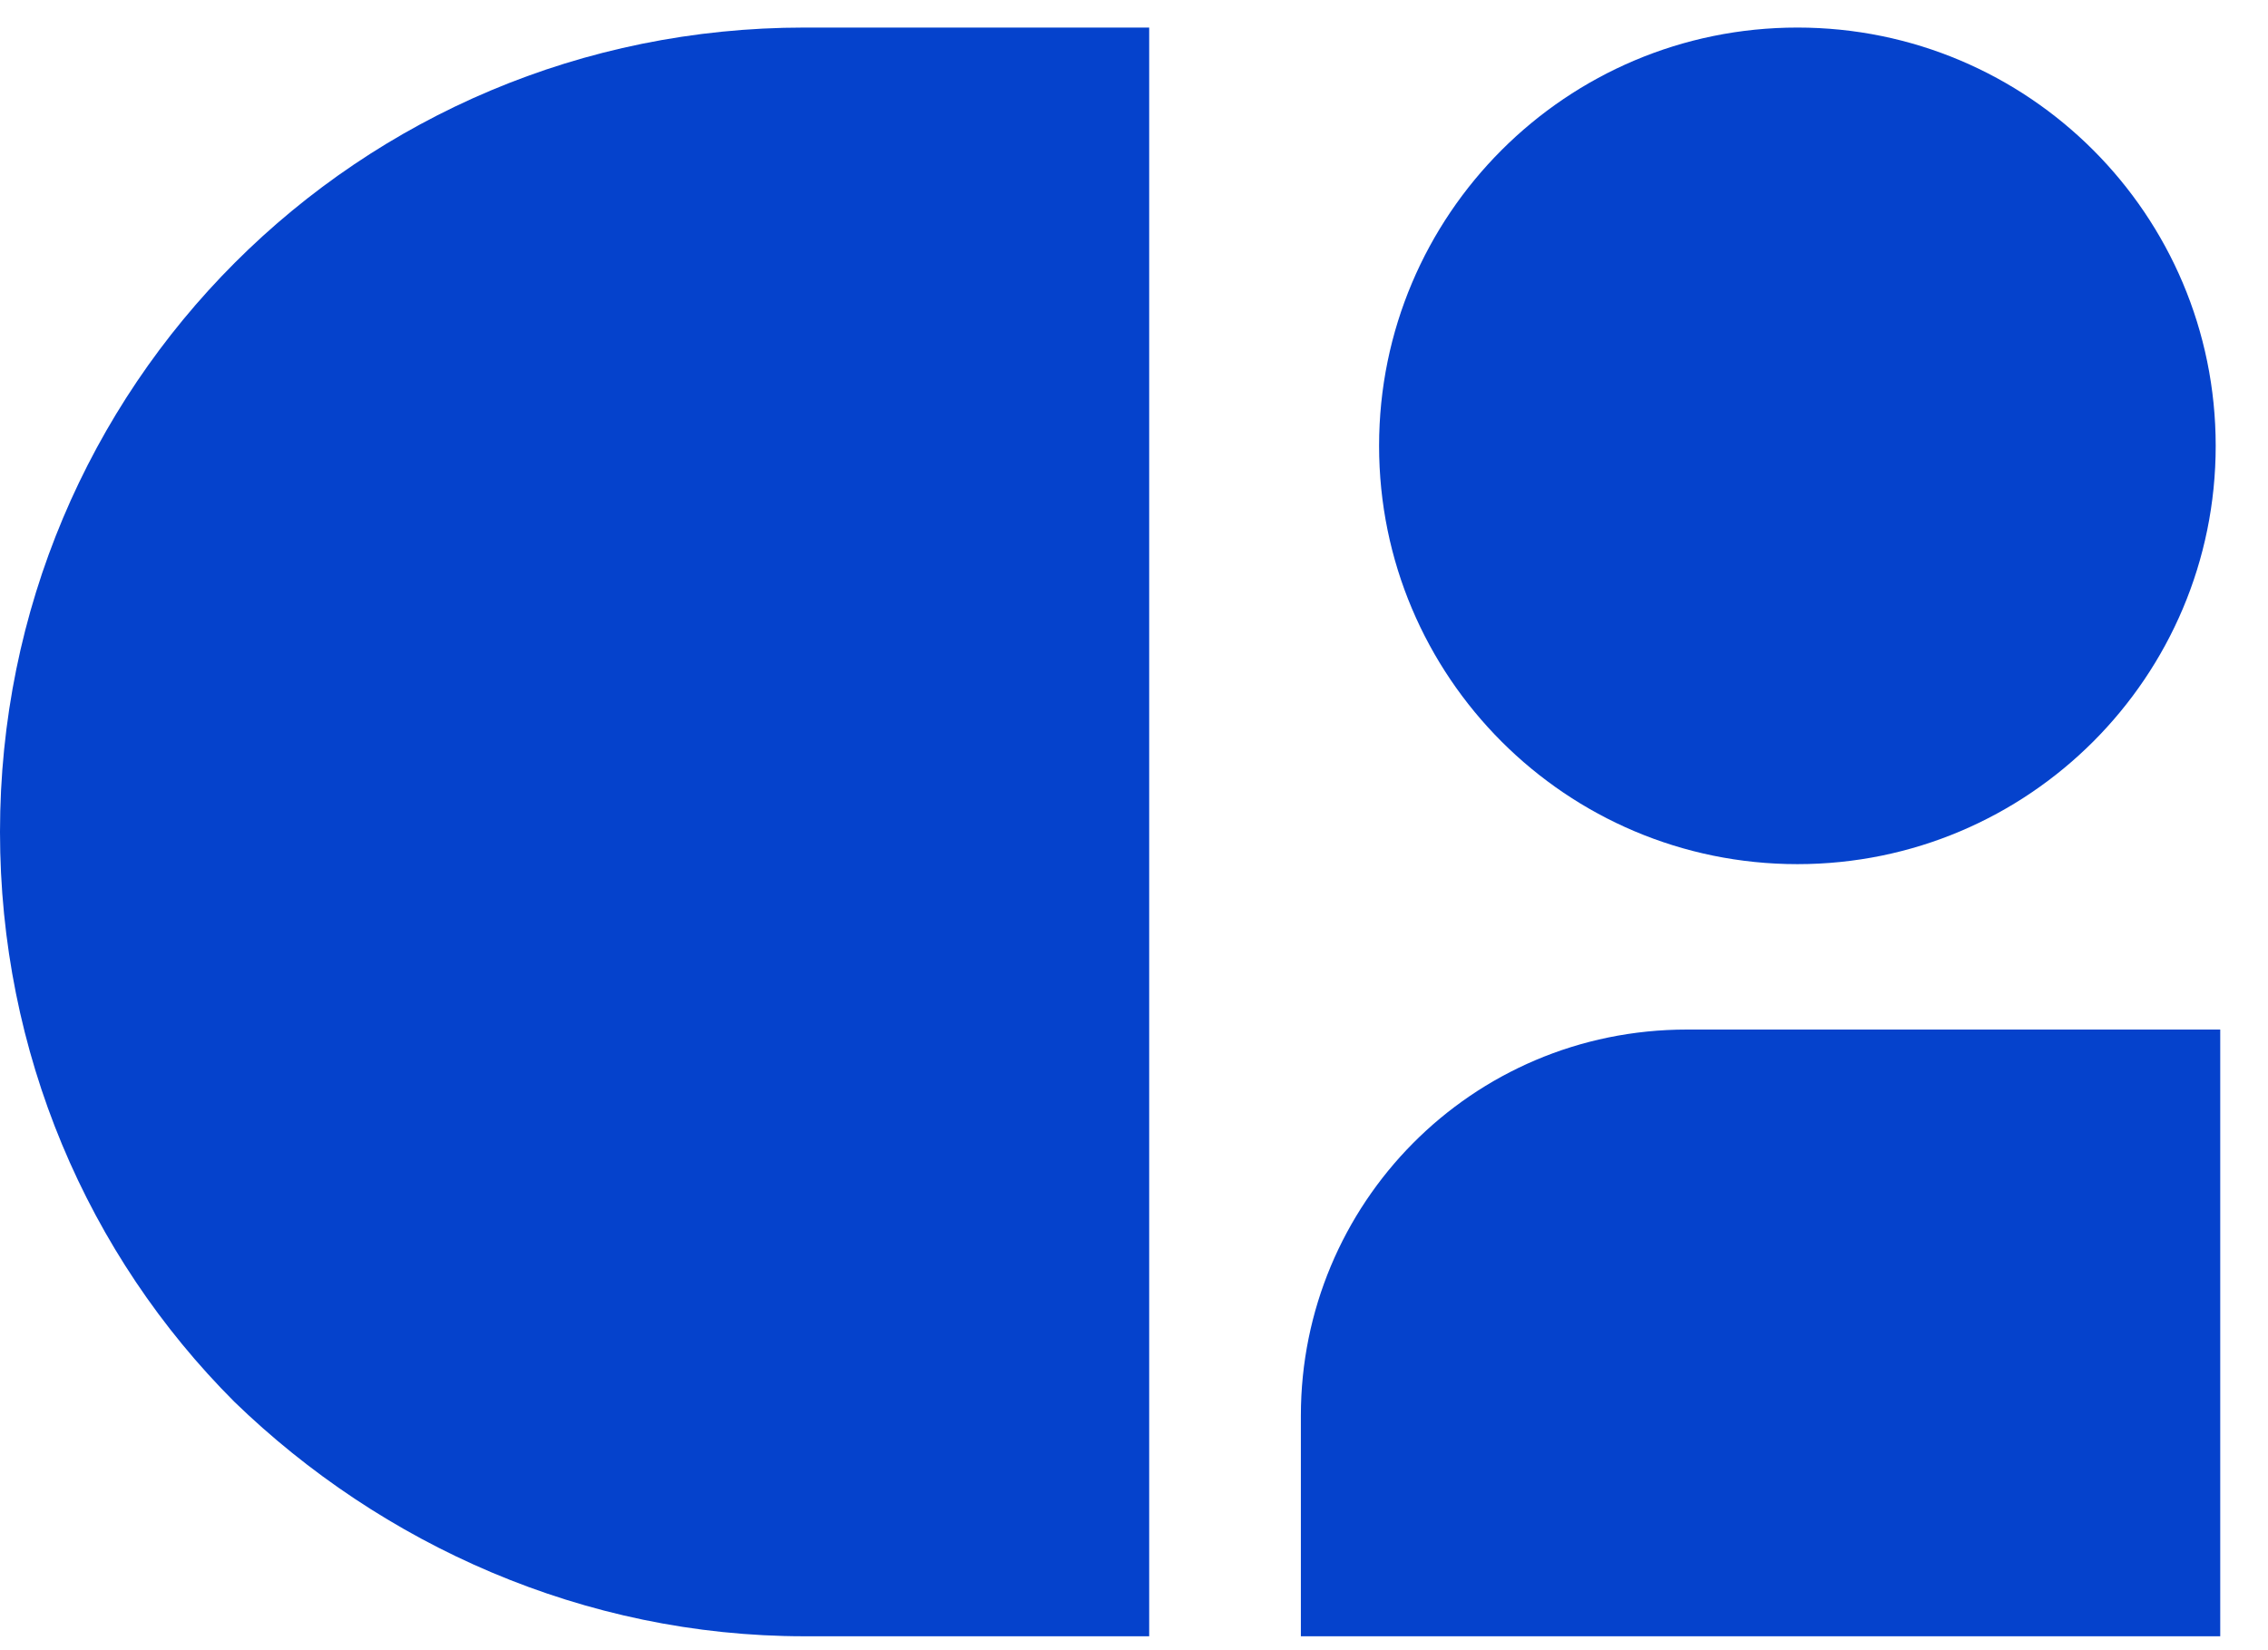
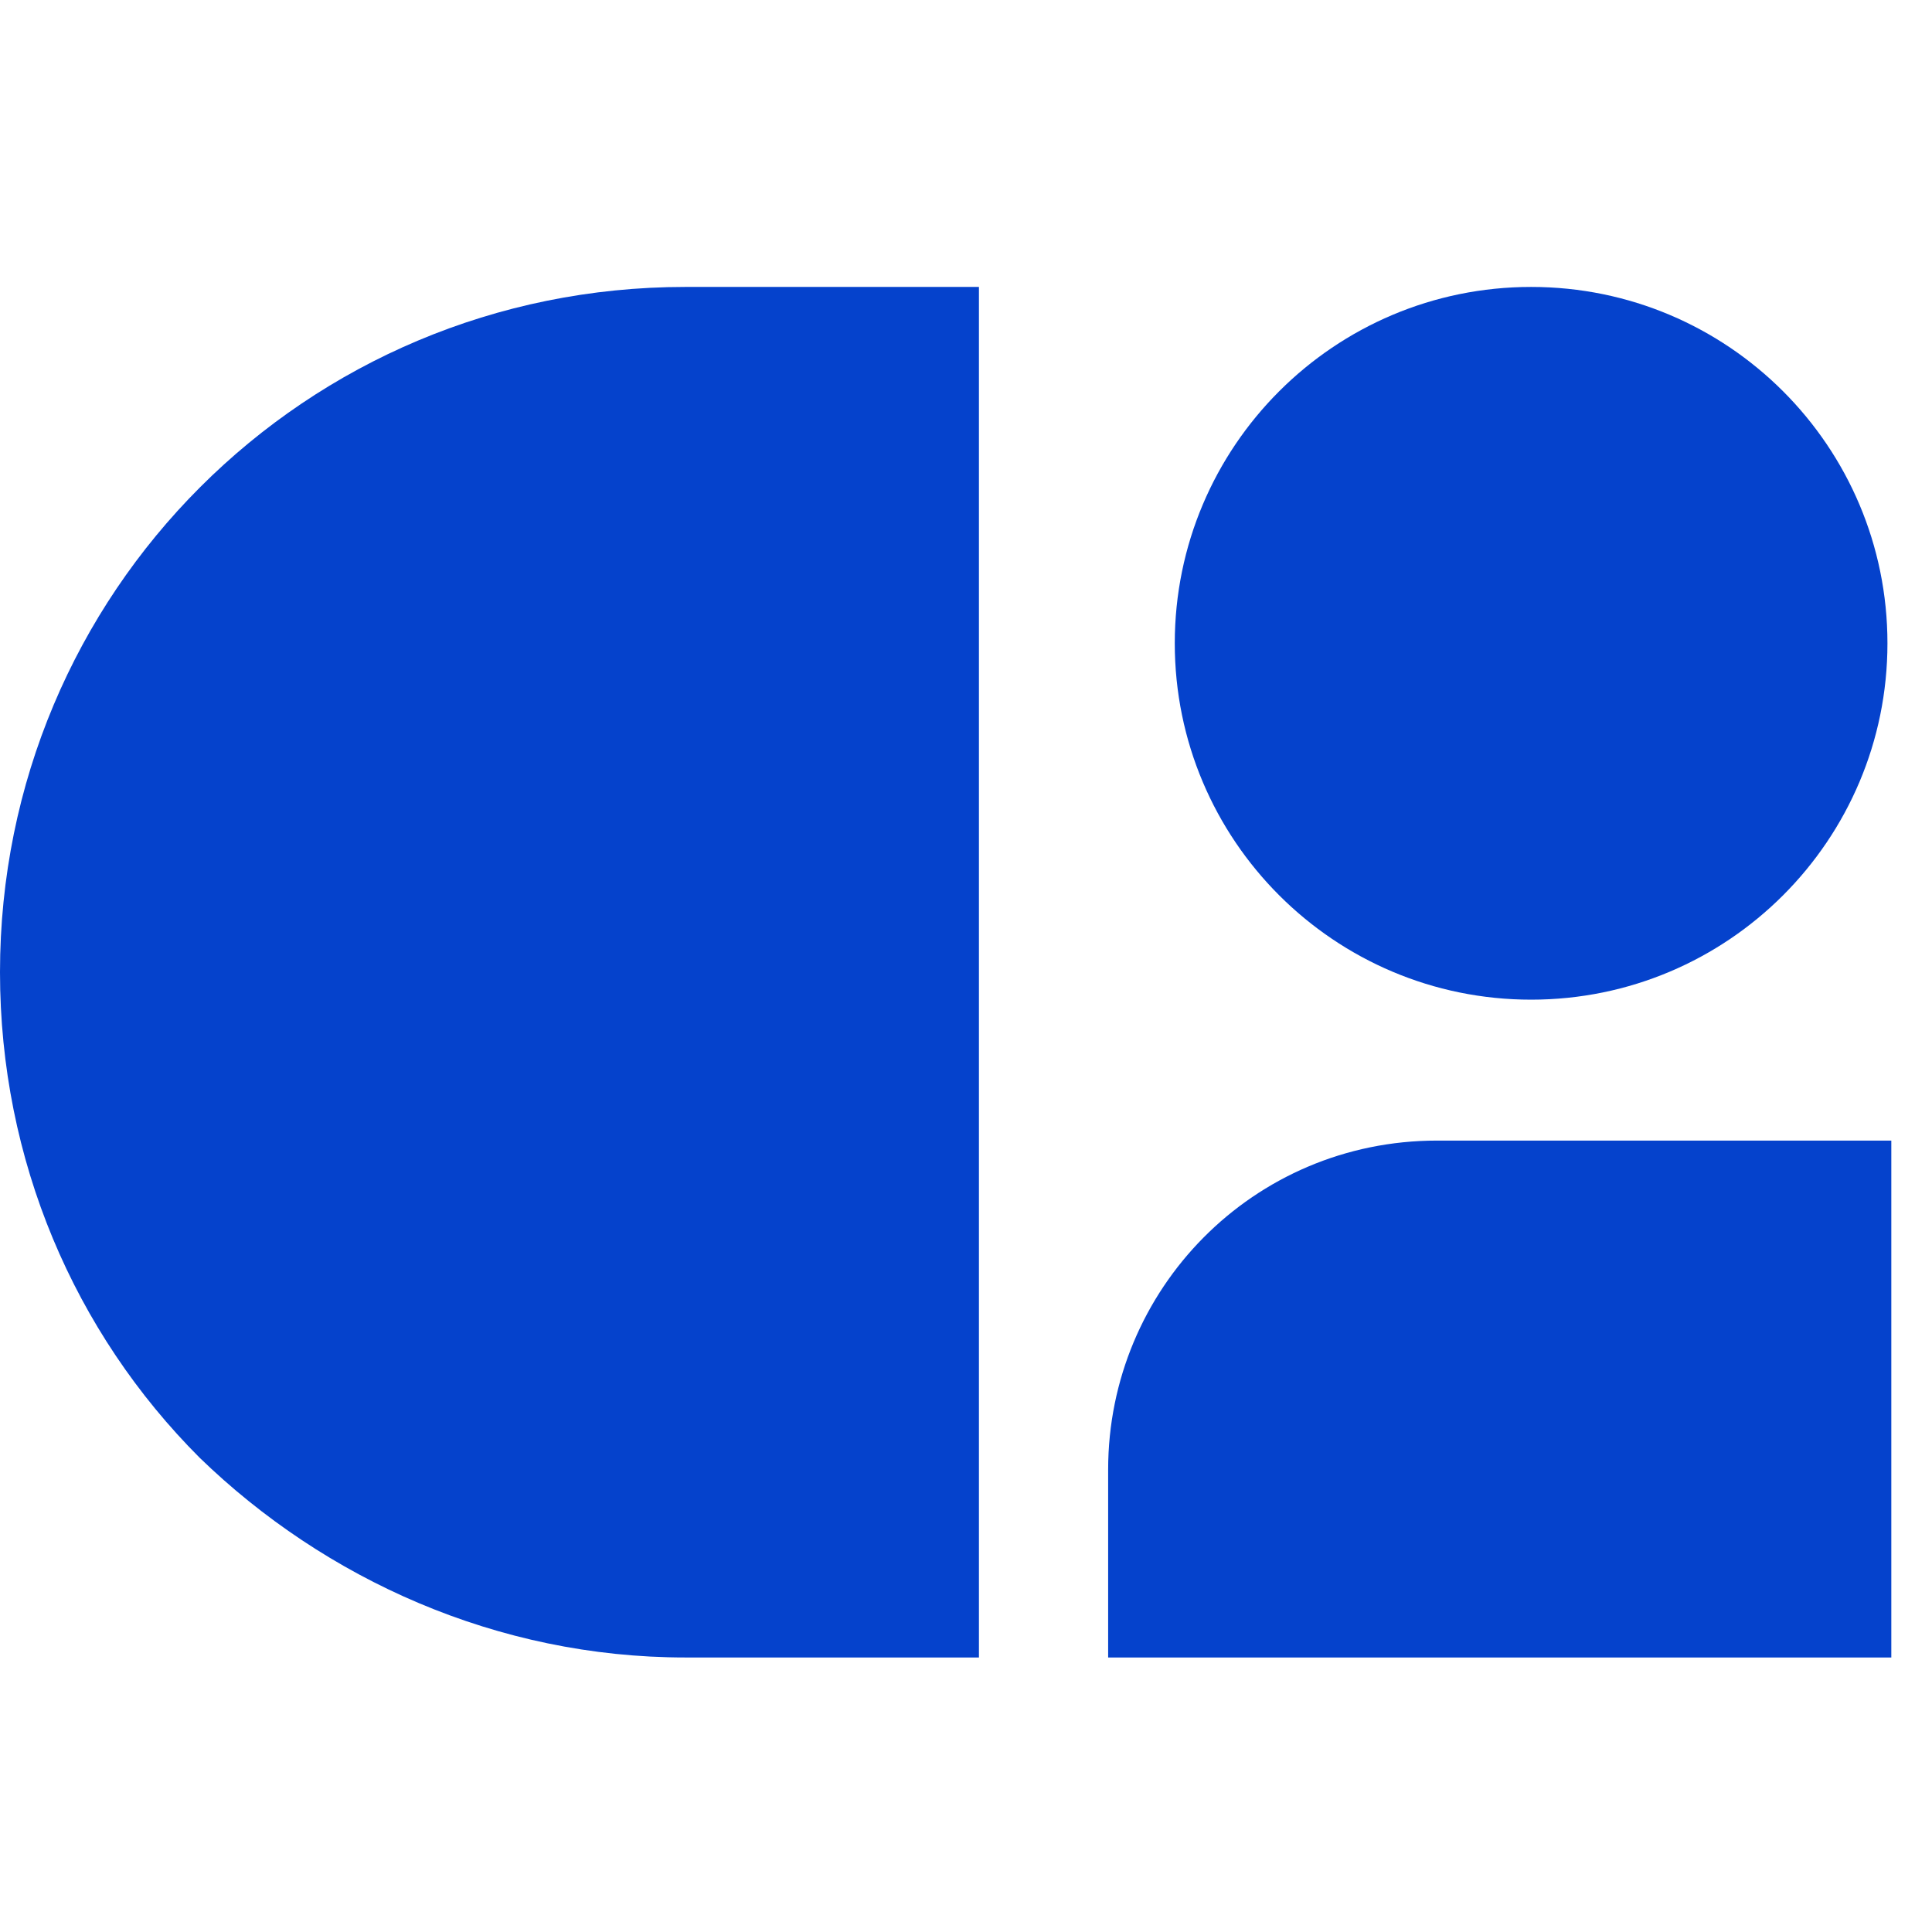
- <svg xmlns="http://www.w3.org/2000/svg" width="33" height="24" viewBox="0 0 33 24" fill="none">
+ <svg xmlns="http://www.w3.org/2000/svg" width="192" height="192" viewBox="0 -4.5 33 33" fill="none">
  <path d="M26.153 12.575C29.515 12.575 32.239 9.849 32.239 6.488C32.239 3.126 29.515 0.401 26.153 0.401C22.791 0.401 20.066 3.126 20.066 6.488C20.066 9.849 22.791 12.575 26.153 12.575Z" fill="#0542CC" />
  <path d="M32.305 14.982V23.811H18.928V20.601C18.928 17.524 21.402 14.982 24.546 14.982H32.305Z" fill="#0542CC" />
  <path d="M16.721 0.401V23.811H11.705C8.494 23.811 5.551 22.474 3.411 20.4C1.271 18.26 0 15.317 0 12.106C0 5.618 5.217 0.401 11.705 0.401H16.721Z" fill="#0542CC" />
</svg>
